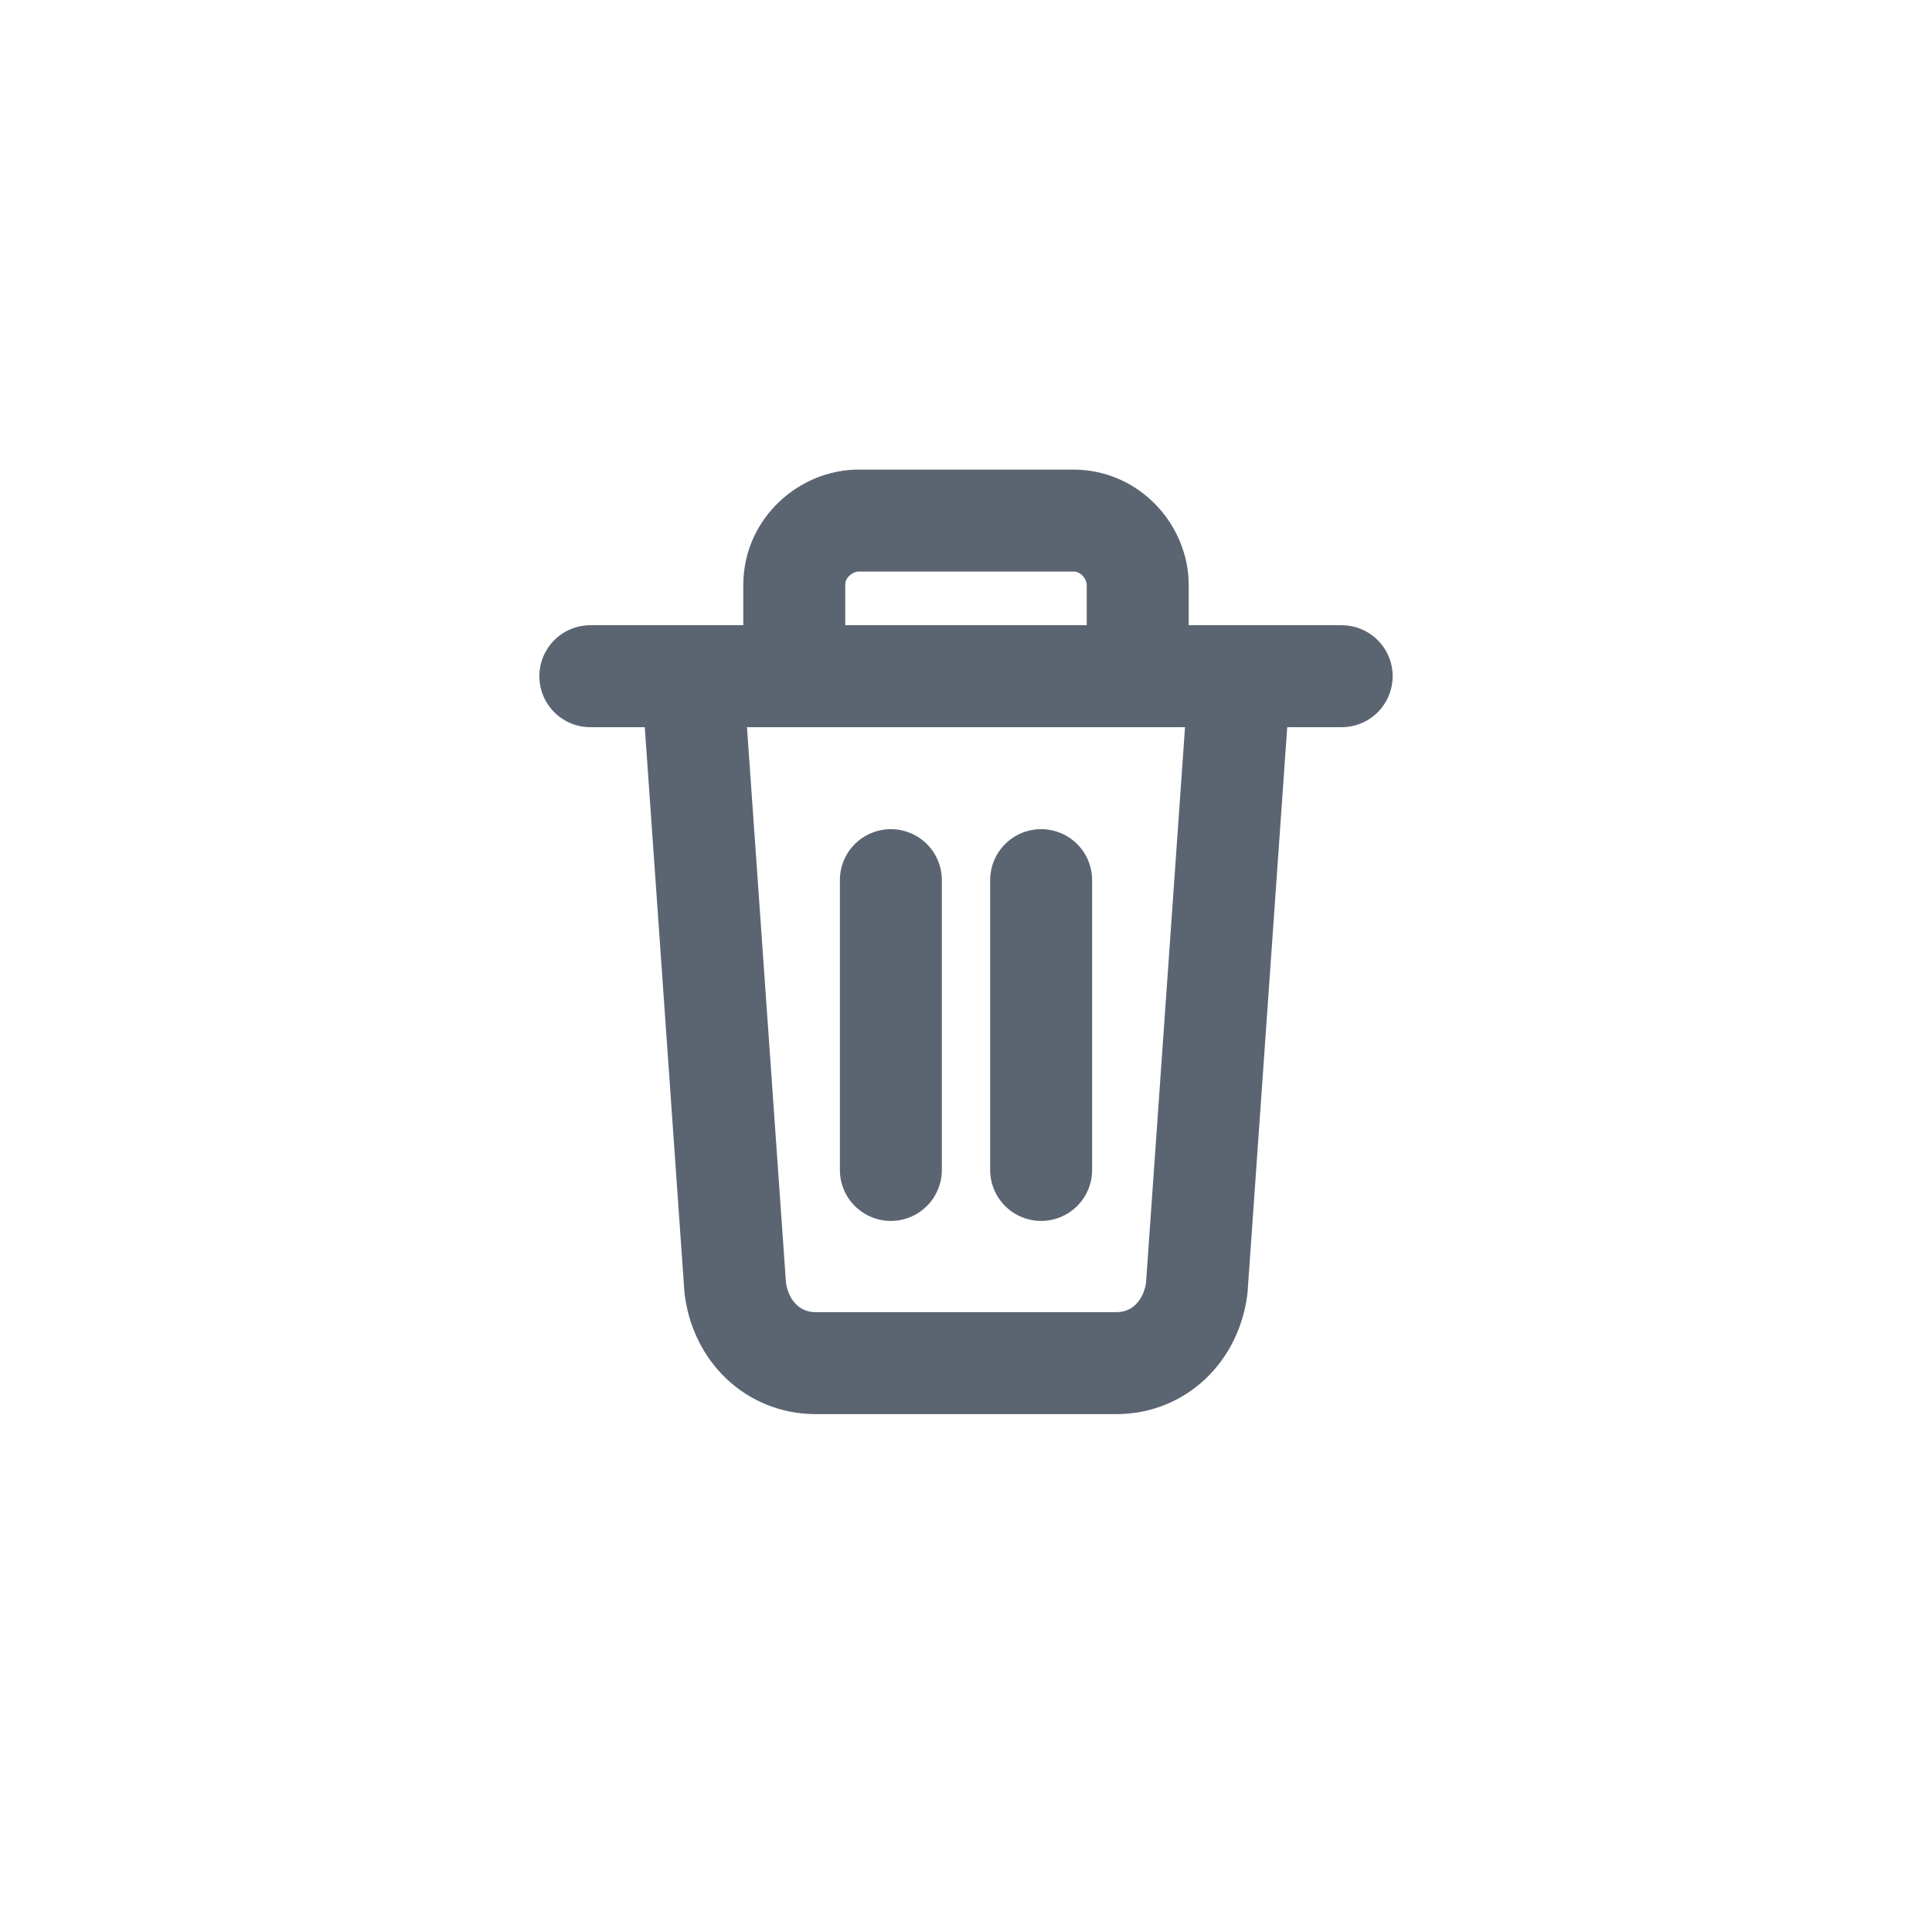
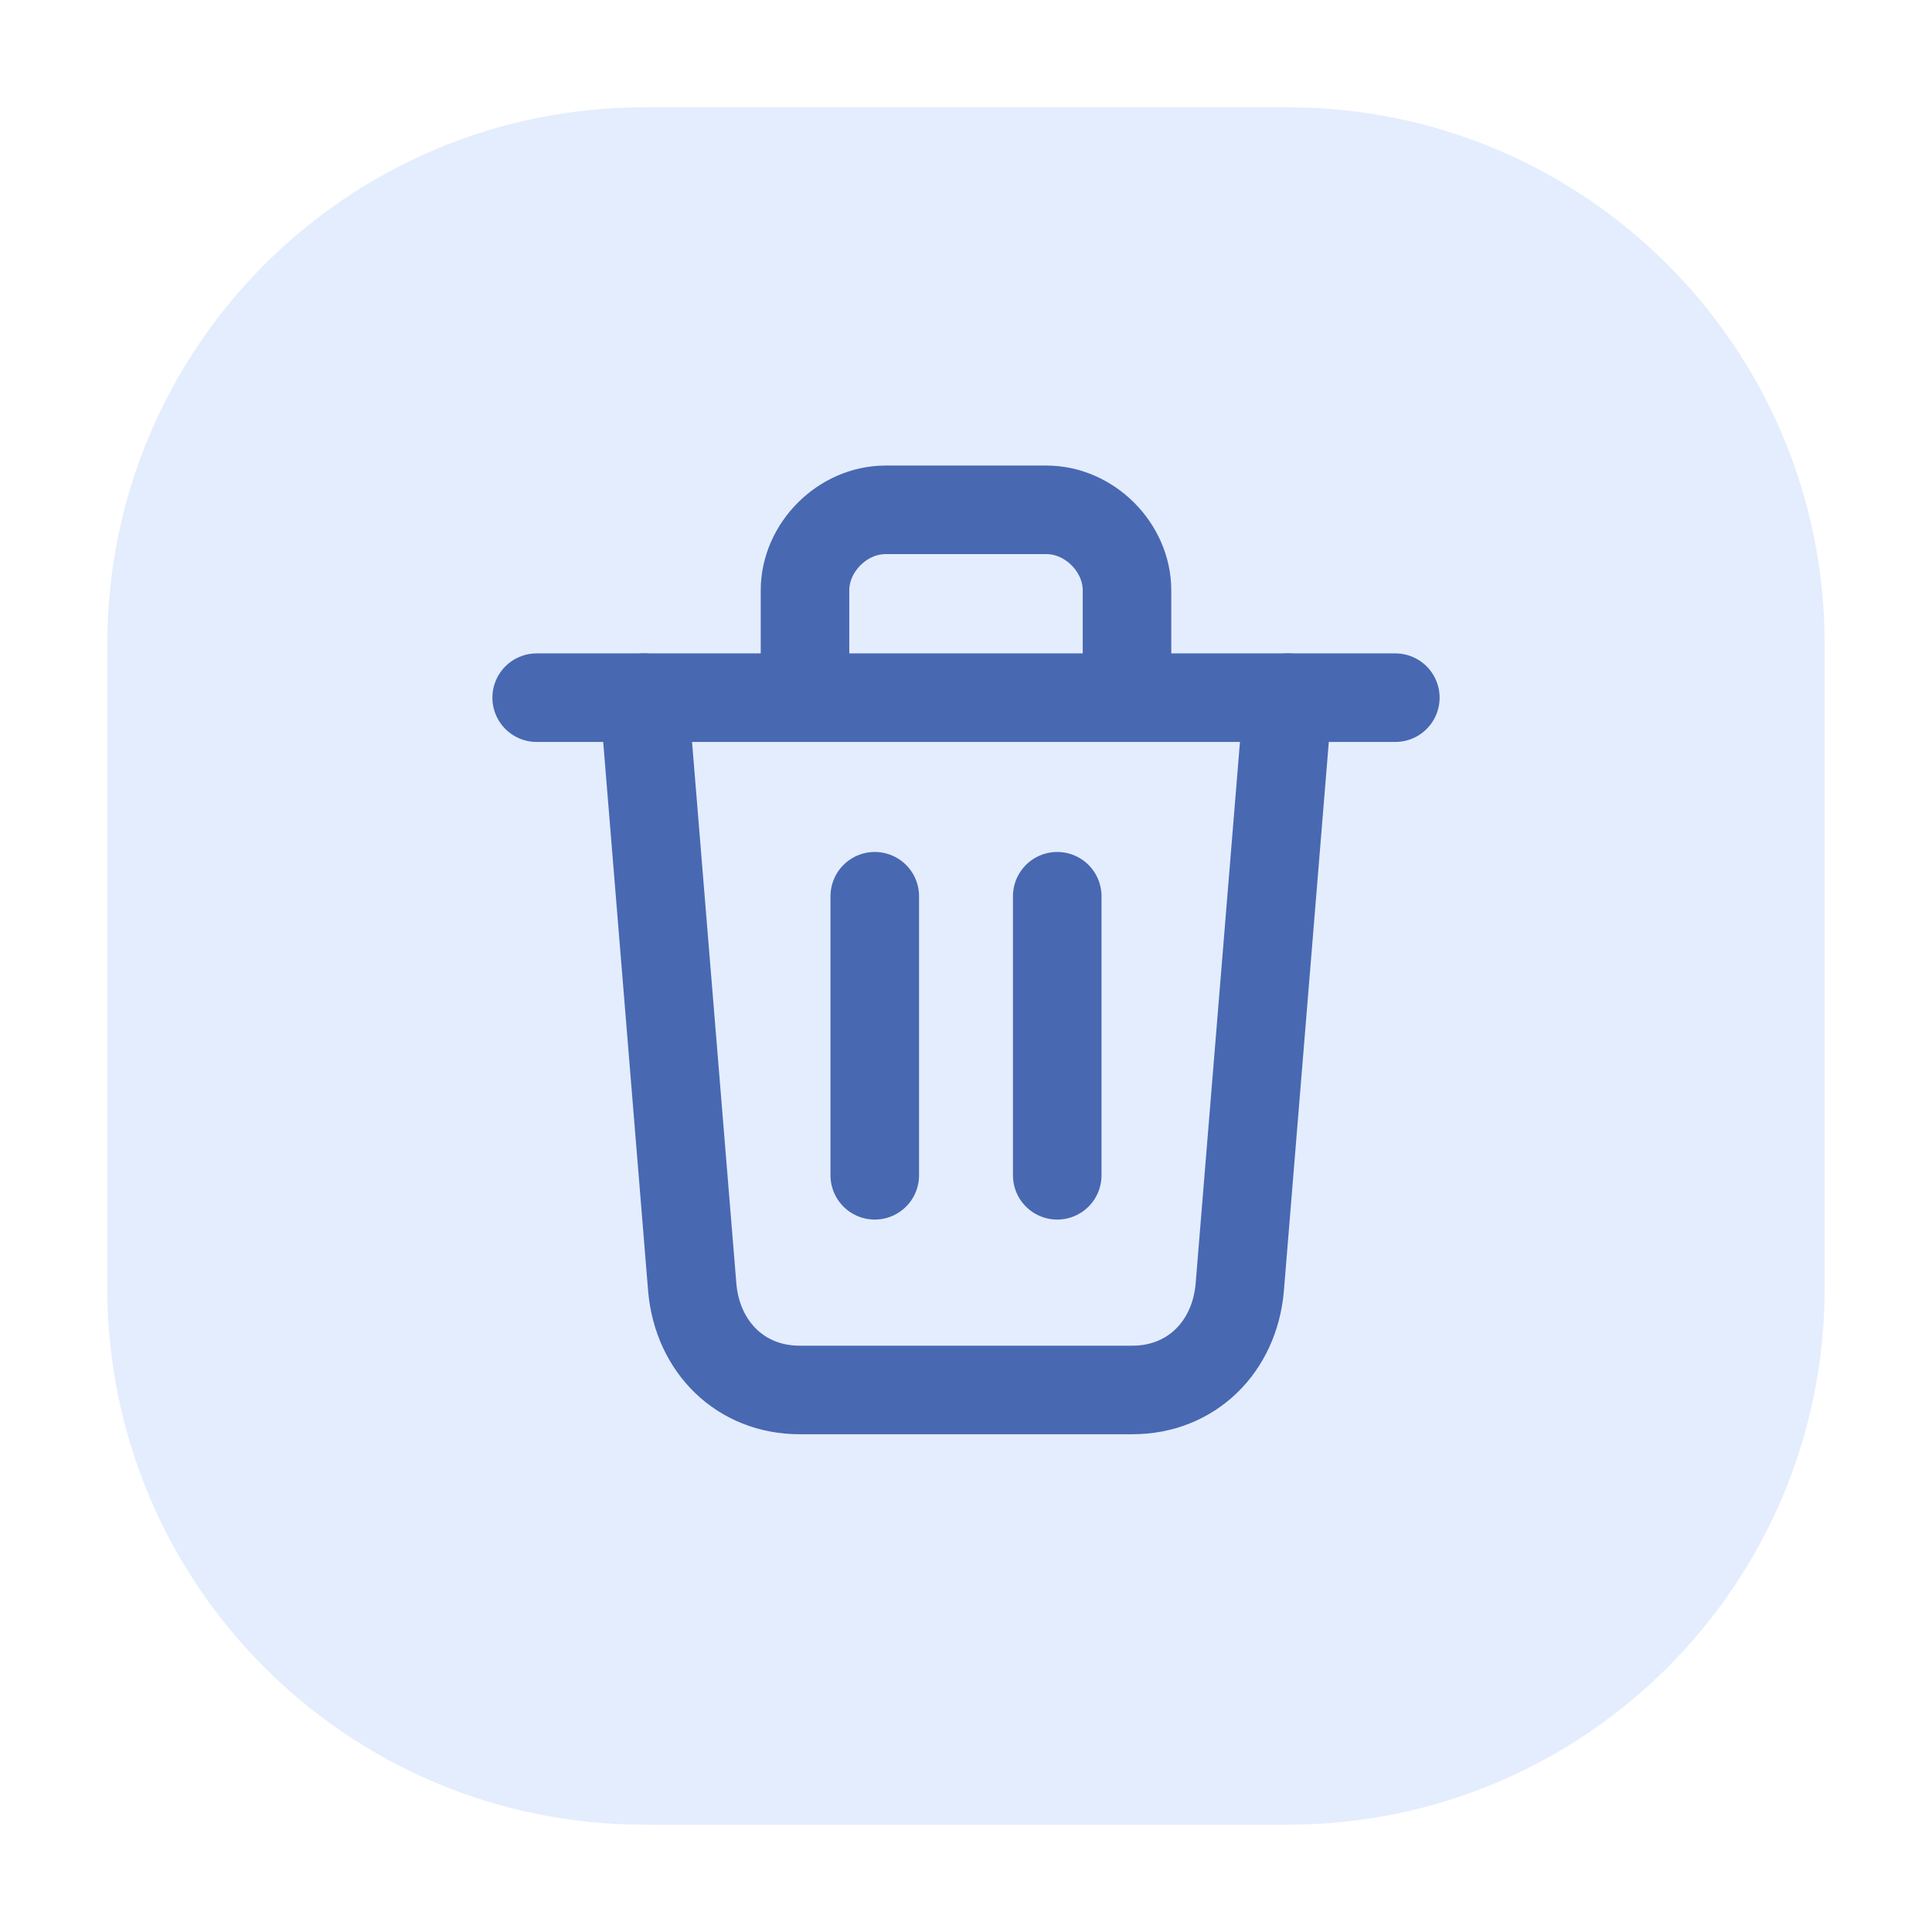
<svg xmlns="http://www.w3.org/2000/svg" width="36" height="36" viewBox="0 0 36 36" fill="none">
-   <g stroke="#5B6572" stroke-width="1.9" stroke-linecap="round" stroke-linejoin="round">
-     <path d="M11 12.6h14" />
-     <path d="M14.8 12.6v-1.7c0-.7.6-1.2 1.2-1.2h4c.7 0 1.2.6 1.2 1.2v1.7" />
-     <path d="M12.9 12.6l.8 11.4c.1.8.7 1.4 1.5 1.4h5.6c.8 0 1.4-.6 1.5-1.4l.8-11.4" />
-     <path d="M16.6 16.4v5.4" />
-     <path d="M19.4 16.4v5.4" />
+   <style>
+     @media (prefers-color-scheme: dark) {
+       .dsh-sd-icon-tile { fill: #34415b; }
+       .dsh-sd-icon-glyph { stroke: #7aaaff; }
+     }
+   </style>
+   <rect class="dsh-sd-icon-tile" x="2" y="2" width="32" height="32" rx="10" fill="#e4edfd" />
+   <g class="dsh-sd-icon-glyph" stroke="#4868b2" stroke-width="1.65" stroke-linecap="round" stroke-linejoin="round">
+     <path d="M10 13h16m-11 0v-2c0-.8.7-1.5 1.5-1.5h3c.8 0 1.5.7 1.5 1.5v2" />
+     <path d="m12 13 .9 11c.1 1.1.9 1.9 2 1.9h6.2c1.1 0 1.9-.8 2-1.9l.9-11" />
+     <path d="M16.3 16.7v5.2m3.4-5.2v5.2" />
  </g>
</svg>
